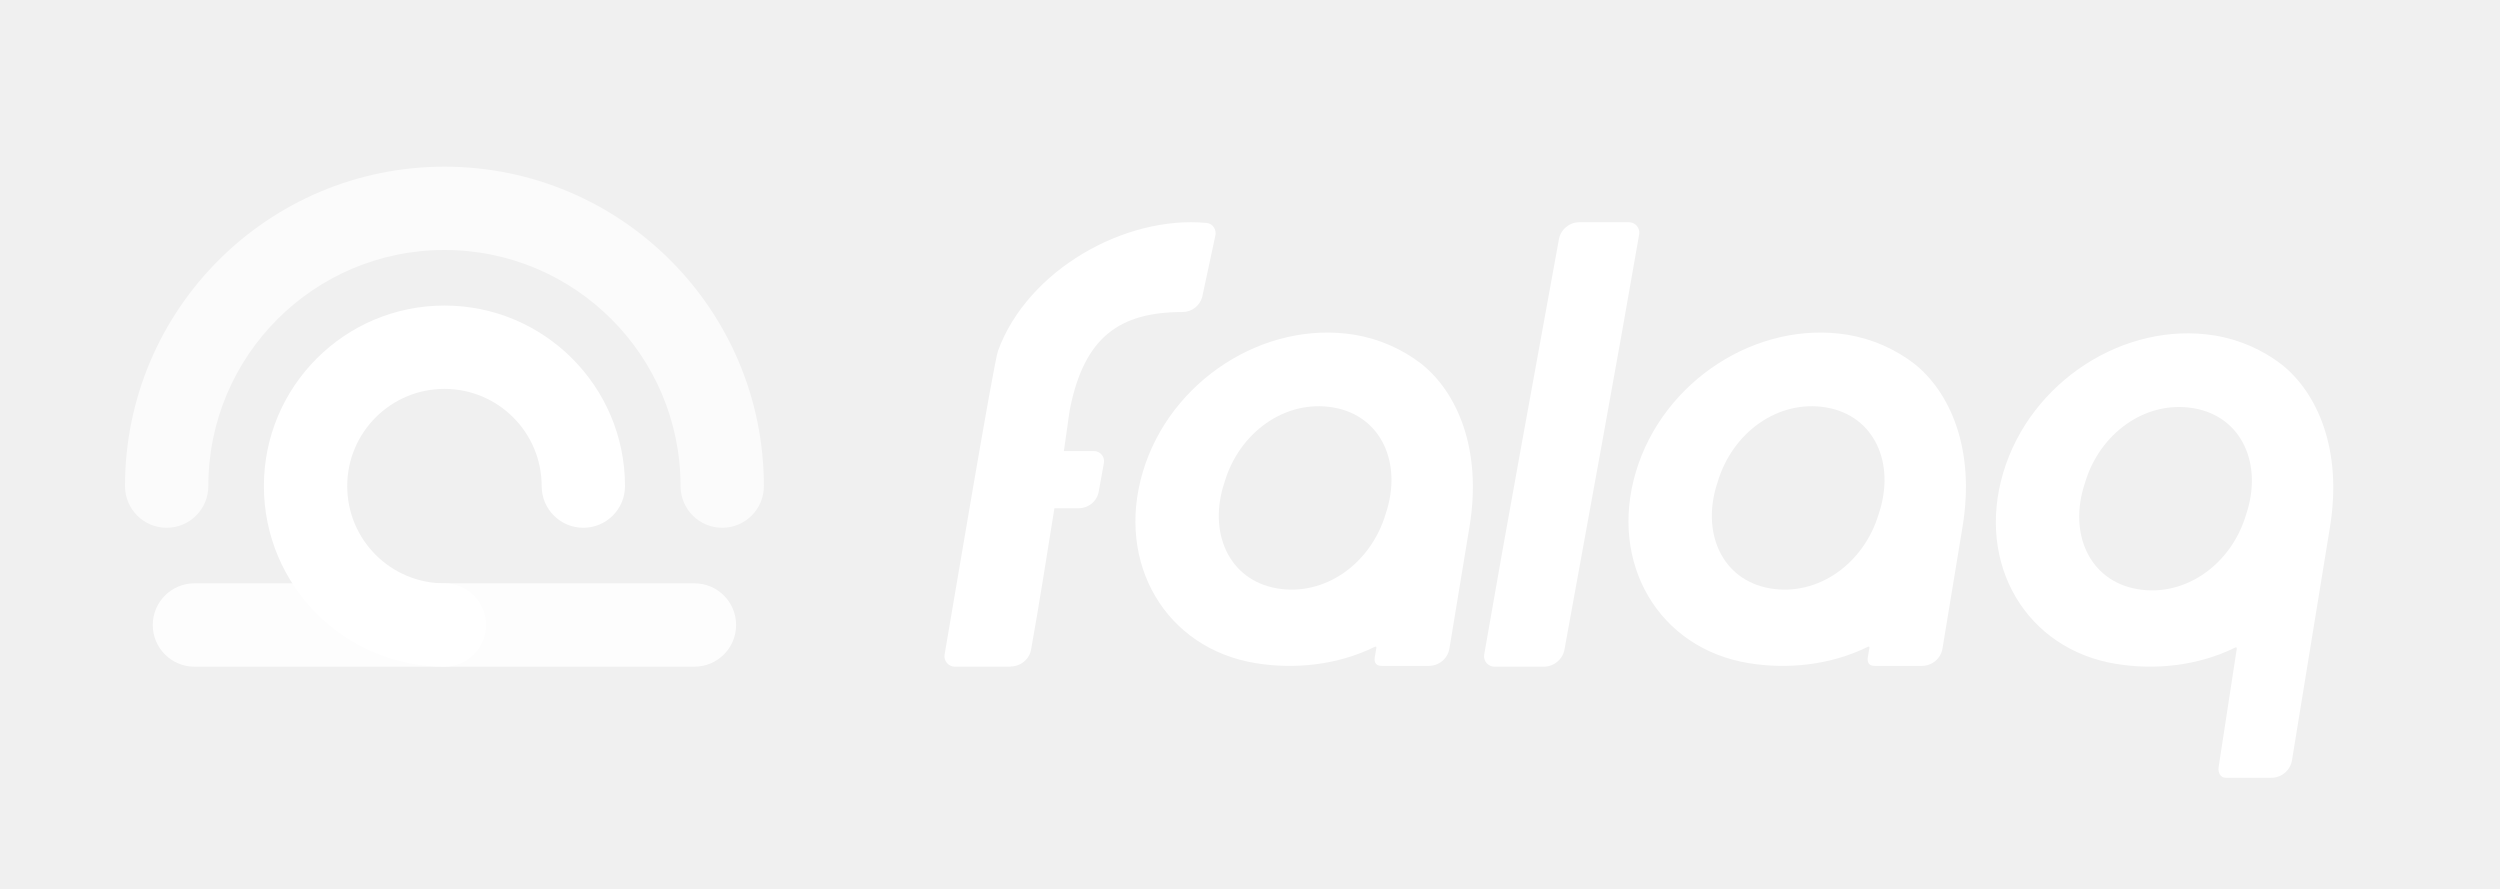
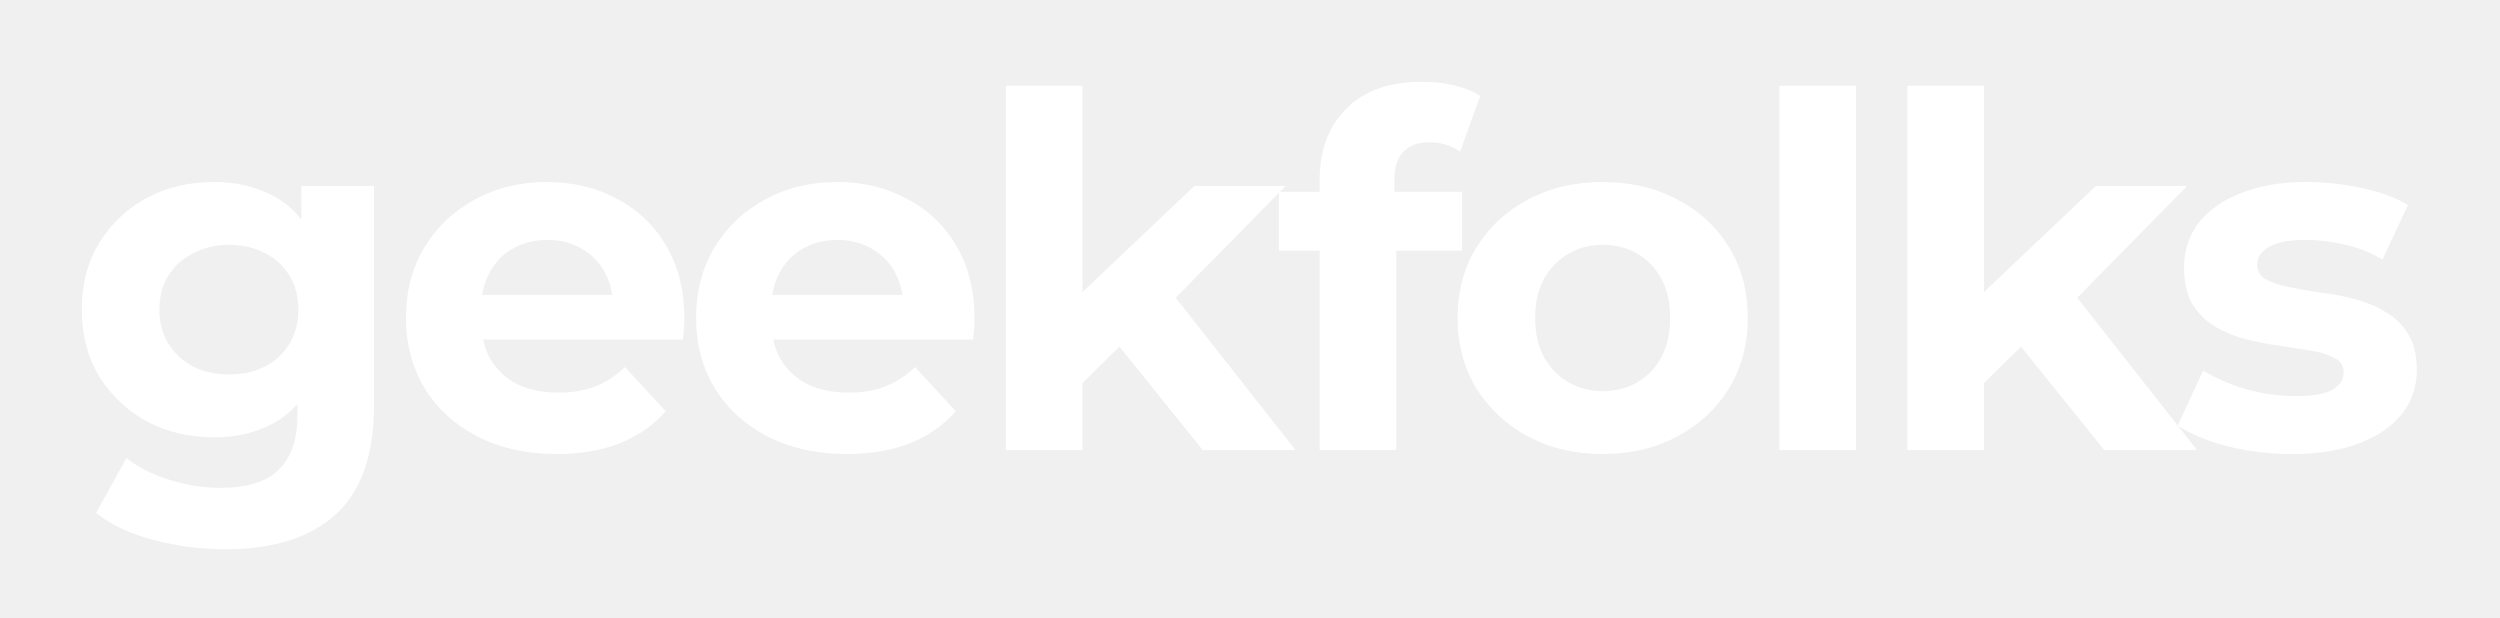
- <svg xmlns="http://www.w3.org/2000/svg" width="180" height="64" viewBox="0 0 180 64" fill="none">
-   <path opacity="0.88" fill-rule="evenodd" clip-rule="evenodd" d="M11 45C11 43.343 12.343 42 14 42H50C51.657 42 53 43.343 53 45C53 46.657 51.657 48 50 48H14C12.343 48 11 46.657 11 45Z" fill="white" />
-   <path fill-rule="evenodd" clip-rule="evenodd" d="M32 28C28.134 28 25 31.134 25 35C25 38.866 28.134 42 32 42C33.657 42 35 43.343 35 45C35 46.657 33.657 48 32 48C24.82 48 19 42.18 19 35C19 27.82 24.82 22 32 22C39.18 22 45 27.82 45 35C45 36.657 43.657 38 42 38C40.343 38 39 36.657 39 35C39 31.134 35.866 28 32 28Z" fill="white" />
-   <path opacity="0.72" fill-rule="evenodd" clip-rule="evenodd" d="M32 18C22.611 18 15 25.611 15 35C15 36.657 13.657 38 12 38C10.343 38 9 36.657 9 35C9 22.297 19.297 12 32 12C44.703 12 55 22.297 55 35C55 36.657 53.657 38 52 38C50.343 38 49 36.657 49 35C49 25.611 41.389 18 32 18Z" fill="white" />
-   <path d="M72.77 47.985C73.489 47.985 74.118 47.465 74.238 46.766C74.779 43.781 75.397 39.841 75.918 36.593H77.658C78.369 36.593 78.991 36.093 79.109 35.387L79.48 33.343C79.569 32.887 79.213 32.475 78.754 32.475H76.599C76.67 32.075 76.977 29.738 77.034 29.452C78.069 24.278 80.592 22.466 85.148 22.466C85.808 22.466 86.377 22.02 86.556 21.395L87.5 16.988C87.62 16.557 87.32 16.081 86.871 16.051C81 15.501 74.004 19.427 71.862 25.242C71.564 25.983 68.552 44 68.015 47.108L68.01 47.138C67.935 47.584 68.294 48 68.744 48H72.755L72.77 47.985Z" fill="white" />
-   <path fill-rule="evenodd" clip-rule="evenodd" d="M99.489 47.945H102.867C103.606 47.945 104.24 47.421 104.36 46.687L105.808 37.901C106.728 32.273 104.873 28.217 102.339 26.197C100.982 25.149 99.323 24.4 97.514 24.101C91.029 23.053 84.243 27.394 82.282 33.98C80.322 40.566 83.941 46.702 90.426 47.75C93.216 48.199 96.277 47.9 98.992 46.568C99.067 46.538 99.112 46.568 99.097 46.657L98.977 47.361C98.931 47.765 99.127 47.945 99.489 47.945ZM91.934 42.362C95.402 42.96 98.72 40.566 99.776 36.973C100.982 33.381 99.474 29.938 96.006 29.34C92.537 28.741 89.219 31.136 88.164 34.728C86.957 38.32 88.465 41.763 91.934 42.362Z" fill="white" />
-   <path d="M111.162 48C111.881 48 112.522 47.465 112.642 46.766C114.336 37.424 116.407 26.215 118.023 16.862C118.098 16.416 117.738 16 117.289 16L113.71 16C112.991 16 112.361 16.535 112.241 17.234C110.547 26.576 108.476 37.785 106.86 47.138C106.785 47.584 107.145 48 107.594 48H111.162Z" fill="white" />
-   <path fill-rule="evenodd" clip-rule="evenodd" d="M134.989 47.945H138.367C139.106 47.945 139.74 47.421 139.86 46.687L141.308 37.901C142.228 32.273 140.373 28.217 137.839 26.197C136.482 25.149 134.823 24.4 133.014 24.101C126.529 23.053 119.743 27.394 117.782 33.98C115.822 40.566 119.441 46.702 125.926 47.75C128.716 48.199 131.777 47.9 134.492 46.568C134.567 46.538 134.612 46.568 134.597 46.657L134.476 47.361C134.431 47.765 134.627 47.945 134.989 47.945ZM127.434 42.362C130.902 42.96 134.22 40.566 135.276 36.973C136.482 33.381 134.974 29.938 131.506 29.34C128.037 28.741 124.719 31.136 123.664 34.728C122.457 38.32 123.965 41.763 127.434 42.362Z" fill="white" />
-   <path fill-rule="evenodd" clip-rule="evenodd" d="M160.256 56H163.53C164.269 56 164.903 55.473 165.023 54.74L167.757 37.956C168.677 32.328 166.822 28.272 164.289 26.251C162.932 25.204 161.273 24.455 159.463 24.156C152.979 23.108 146.193 27.449 144.233 34.034C142.272 40.62 145.891 46.757 152.376 47.804C155.166 48.253 158.227 47.954 160.941 46.622C161.017 46.592 161.062 46.622 161.047 46.712L159.736 55.262C159.691 55.666 159.895 56 160.256 56ZM153.884 42.416C157.352 43.015 160.67 40.62 161.725 37.028C162.932 33.436 161.424 29.993 157.955 29.395C154.487 28.796 151.169 31.191 150.114 34.783C148.907 38.375 150.415 41.817 153.884 42.416Z" fill="white" />
+ <svg xmlns="http://www.w3.org/2000/svg" width="611" height="151" viewBox="0 0 611 151" fill="none">
+   <path d="M560.19 110.96C554.67 110.96 549.35 110.32 544.23 109.04C539.19 107.68 535.19 106 532.23 104L538.47 90.56C541.43 92.4 544.91 93.92 548.91 95.12C552.99 96.24 556.99 96.8 560.91 96.8C565.23 96.8 568.27 96.28 570.03 95.24C571.87 94.2 572.79 92.76 572.79 90.92C572.79 89.4 572.07 88.28 570.63 87.56C569.27 86.76 567.43 86.16 565.11 85.76C562.79 85.36 560.23 84.96 557.43 84.56C554.71 84.16 551.95 83.64 549.15 83C546.35 82.28 543.79 81.24 541.47 79.88C539.15 78.52 537.27 76.68 535.83 74.36C534.47 72.04 533.79 69.04 533.79 65.36C533.79 61.28 534.95 57.68 537.27 54.56C539.67 51.44 543.11 49 547.59 47.24C552.07 45.4 557.43 44.48 563.67 44.48C568.07 44.48 572.55 44.96 577.11 45.92C581.67 46.88 585.47 48.28 588.51 50.12L582.27 63.44C579.15 61.6 575.99 60.36 572.79 59.72C569.67 59 566.63 58.64 563.67 58.64C559.51 58.64 556.47 59.2 554.55 60.32C552.63 61.44 551.67 62.88 551.67 64.64C551.67 66.24 552.35 67.44 553.71 68.24C555.15 69.04 557.03 69.68 559.35 70.16C561.67 70.64 564.19 71.08 566.91 71.48C569.71 71.8 572.51 72.32 575.31 73.04C578.11 73.76 580.63 74.8 582.87 76.16C585.19 77.44 587.07 79.24 588.51 81.56C589.95 83.8 590.67 86.76 590.67 90.44C590.67 94.44 589.47 98 587.07 101.12C584.67 104.16 581.19 106.56 576.63 108.32C572.15 110.08 566.67 110.96 560.19 110.96Z" fill="white" />
+   <path d="M481.641 96.8L482.121 74L512.241 45.44H534.561L505.641 74.84L495.921 82.76L481.641 96.8ZM466.161 110V20.96H484.881V110H466.161ZM514.281 110L492.441 82.88L504.201 68.36L536.961 110H514.281Z" fill="white" />
+   <path d="M434.867 110V20.96H453.587V110H434.867Z" fill="white" />
+   <path d="M391.754 110.96C384.874 110.96 378.754 109.52 373.394 106.64C368.114 103.76 363.914 99.84 360.794 94.88C357.754 89.84 356.234 84.12 356.234 77.72C356.234 71.24 357.754 65.52 360.794 60.56C363.914 55.52 368.114 51.6 373.394 48.8C378.754 45.92 384.874 44.48 391.754 44.48C398.554 44.48 404.634 45.92 409.994 48.8C415.354 51.6 419.554 55.48 422.594 60.44C425.634 65.4 427.154 71.16 427.154 77.72C427.154 84.12 425.634 89.84 422.594 94.88C419.554 99.84 415.354 103.76 409.994 106.64C404.634 109.52 398.554 110.96 391.754 110.96ZM391.754 95.6C394.874 95.6 397.674 94.88 400.154 93.44C402.634 92 404.594 89.96 406.034 87.32C407.474 84.6 408.194 81.4 408.194 77.72C408.194 73.96 407.474 70.76 406.034 68.12C404.594 65.48 402.634 63.44 400.154 62C397.674 60.56 394.874 59.84 391.754 59.84C388.634 59.84 385.834 60.56 383.354 62C380.874 63.44 378.874 65.48 377.354 68.12C375.914 70.76 375.194 73.96 375.194 77.72C375.194 81.4 375.914 84.6 377.354 87.32C378.874 89.96 380.874 92 383.354 93.44C385.834 94.88 388.634 95.6 391.754 95.6Z" fill="white" />
+   <path d="M322.528 110V44C322.528 36.72 324.688 30.92 329.008 26.6C333.328 22.2 339.488 20 347.488 20C350.208 20 352.808 20.28 355.288 20.84C357.848 21.4 360.008 22.28 361.768 23.48L356.848 37.04C355.808 36.32 354.648 35.76 353.368 35.36C352.088 34.96 350.728 34.76 349.288 34.76C346.568 34.76 344.448 35.56 342.928 37.16C341.488 38.68 340.768 41 340.768 44.12V50.12L341.248 58.16V110H322.528ZM312.568 61.28V46.88H357.328V61.28H312.568Z" fill="white" />
+   <path d="M261.31 96.8L261.79 74L291.91 45.44H314.23L285.31 74.84L275.59 82.76L261.31 96.8ZM245.83 110V20.96H264.55V110H245.83ZM293.95 110L272.11 82.88L283.87 68.36L316.63 110H293.95Z" fill="white" />
+   <path d="M206.967 110.96C199.607 110.96 193.127 109.52 187.527 106.64C182.007 103.76 177.727 99.84 174.687 94.88C171.647 89.84 170.127 84.12 170.127 77.72C170.127 71.24 171.607 65.52 174.567 60.56C177.607 55.52 181.727 51.6 186.927 48.8C192.127 45.92 198.007 44.48 204.567 44.48C210.887 44.48 216.567 45.84 221.607 48.56C226.727 51.2 230.767 55.04 233.727 60.08C236.687 65.04 238.167 71 238.167 77.96C238.167 78.68 238.127 79.52 238.047 80.48C237.967 81.36 237.887 82.2 237.807 83H185.367V72.08H227.967L220.767 75.32C220.767 71.96 220.087 69.04 218.727 66.56C217.367 64.08 215.487 62.16 213.087 60.8C210.687 59.36 207.887 58.64 204.687 58.64C201.487 58.64 198.647 59.36 196.167 60.8C193.767 62.16 191.887 64.12 190.527 66.68C189.167 69.16 188.487 72.12 188.487 75.56V78.44C188.487 81.96 189.247 85.08 190.767 87.8C192.367 90.44 194.567 92.48 197.367 93.92C200.247 95.28 203.607 95.96 207.447 95.96C210.887 95.96 213.887 95.44 216.447 94.4C219.087 93.36 221.487 91.8 223.647 89.72L233.607 100.52C230.647 103.88 226.927 106.48 222.447 108.32C217.967 110.08 212.807 110.96 206.967 110.96Z" fill="white" />
+   <path d="M136.063 110.96C128.703 110.96 122.223 109.52 116.623 106.64C111.103 103.76 106.823 99.84 103.783 94.88C100.743 89.84 99.223 84.12 99.223 77.72C99.223 71.24 100.703 65.52 103.663 60.56C106.703 55.52 110.823 51.6 116.023 48.8C121.223 45.92 127.103 44.48 133.663 44.48C139.983 44.48 145.663 45.84 150.703 48.56C155.823 51.2 159.863 55.04 162.823 60.08C165.783 65.04 167.263 71 167.263 77.96C167.263 78.68 167.223 79.52 167.143 80.48C167.063 81.36 166.983 82.2 166.903 83H114.463V72.08H157.063L149.863 75.32C149.863 71.96 149.183 69.04 147.823 66.56C146.463 64.08 144.583 62.16 142.183 60.8C139.783 59.36 136.983 58.64 133.783 58.64C130.583 58.64 127.743 59.36 125.263 60.8C122.863 62.16 120.983 64.12 119.623 66.68C118.263 69.16 117.583 72.12 117.583 75.56V78.44C117.583 81.96 118.343 85.08 119.863 87.8C121.463 90.44 123.663 92.48 126.463 93.92C129.343 95.28 132.703 95.96 136.543 95.96C139.983 95.96 142.983 95.44 145.543 94.4C148.183 93.36 150.583 91.8 152.743 89.72L162.703 100.52C159.743 103.88 156.023 106.48 151.543 108.32C147.063 110.08 141.903 110.96 136.063 110.96Z" fill="white" />
+   <path d="M55.16 134.24C49.08 134.24 43.2 133.48 37.52 131.96C31.92 130.52 27.24 128.32 23.48 125.36L30.92 111.92C33.64 114.16 37.08 115.92 41.24 117.2C45.48 118.56 49.64 119.24 53.72 119.24C60.36 119.24 65.16 117.76 68.12 114.8C71.16 111.84 72.68 107.44 72.68 101.6V91.88L73.88 75.68L73.64 59.36V45.44H91.4V99.2C91.4 111.2 88.28 120.04 82.04 125.72C75.8 131.4 66.84 134.24 55.16 134.24ZM52.28 106.88C46.28 106.88 40.84 105.6 35.96 103.04C31.16 100.4 27.28 96.76 24.32 92.12C21.44 87.4 20 81.92 20 75.68C20 69.36 21.44 63.88 24.32 59.24C27.28 54.52 31.16 50.88 35.96 48.32C40.84 45.76 46.28 44.48 52.28 44.48C57.72 44.48 62.52 45.6 66.68 47.84C70.84 50 74.08 53.4 76.4 58.04C78.72 62.6 79.88 68.48 79.88 75.68C79.88 82.8 78.72 88.68 76.4 93.32C74.08 97.88 70.84 101.28 66.68 103.52C62.52 105.76 57.72 106.88 52.28 106.88ZM56 91.52C59.28 91.52 62.2 90.88 64.76 89.6C67.32 88.24 69.32 86.36 70.76 83.96C72.2 81.56 72.92 78.8 72.92 75.68C72.92 72.48 72.2 69.72 70.76 67.4C69.32 65 67.32 63.16 64.76 61.88C62.2 60.52 59.28 59.84 56 59.84C52.72 59.84 49.8 60.52 47.24 61.88C44.68 63.16 42.64 65 41.12 67.4C39.68 69.72 38.96 72.48 38.96 75.68C38.96 78.8 39.68 81.56 41.12 83.96C42.64 86.36 44.68 88.24 47.24 89.6C49.8 90.88 52.72 91.52 56 91.52Z" fill="white" />
</svg>
